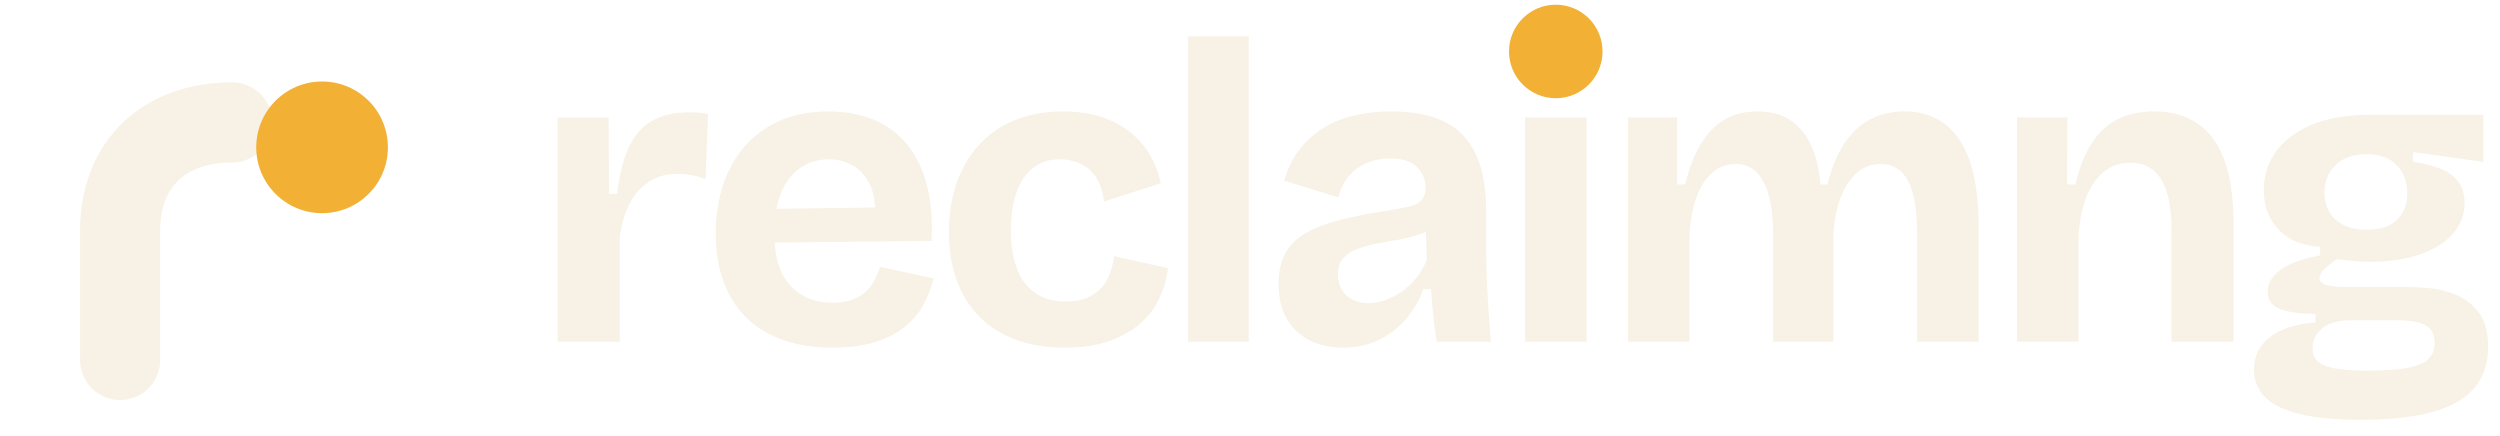
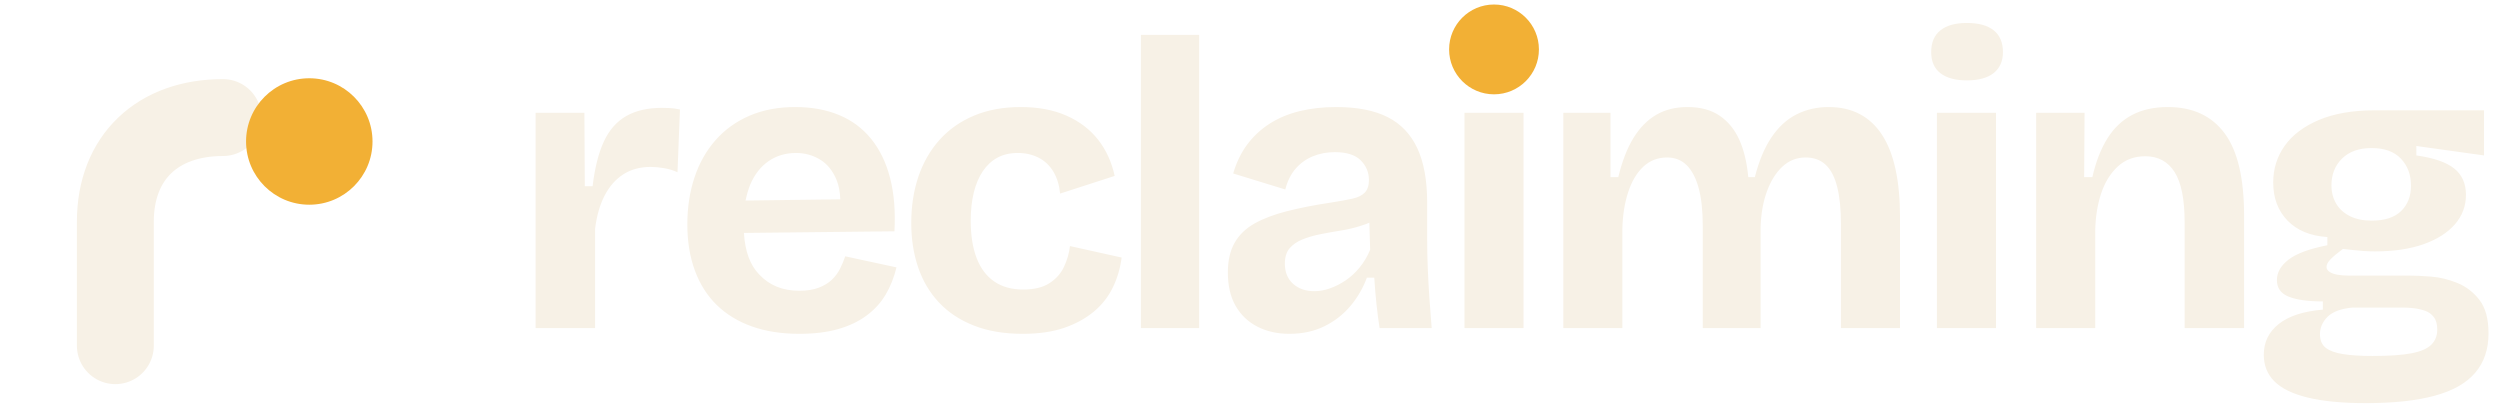
- <svg xmlns="http://www.w3.org/2000/svg" viewBox="0 -80 585.4 102.0" role="img">
+ <svg xmlns="http://www.w3.org/2000/svg" viewBox="0 -80 609.6 102.0" role="img">
  <g transform="translate(0 -78) scale(2.083333)">
    <path d="M13.5 39.5V25c0-7.6 5-12.2 12.6-12.2" fill="none" stroke="#F7F1E6" stroke-width="9" stroke-linecap="round" />
    <circle cx="36.2" cy="15.6" r="7.4" fill="#F2B035" />
  </g>
  <g transform="translate(124 0)">
-     <path d="M21.10 0L6.60 0L6.60-52.50L18.50-52.50L18.60-34.60L20.50-34.60Q21.30-41.30 23.25-45.50Q25.20-49.70 28.70-51.70Q32.20-53.70 37.40-53.70L37.40-53.70Q38.30-53.70 39.35-53.65Q40.40-53.60 41.80-53.30L41.80-53.30L41.20-38Q39.70-38.70 37.90-39Q36.10-39.30 34.70-39.30L34.70-39.30Q30.80-39.30 28-37.50Q25.20-35.70 23.45-32.35Q21.70-29 21.10-24.20L21.10-24.20L21.10 0ZM70.90 1.40L70.90 1.40Q64.40 1.40 59.35-0.40Q54.30-2.20 50.80-5.60Q47.30-9 45.45-14Q43.60-19 43.60-25.30L43.60-25.30Q43.60-31.50 45.35-36.75Q47.10-42 50.50-45.85Q53.90-49.70 58.80-51.80Q63.70-53.90 69.90-53.90L69.90-53.90Q75.90-53.90 80.60-51.95Q85.30-50 88.45-46.10Q91.60-42.20 93.05-36.55Q94.50-30.90 94.10-23.60L94.10-23.60L57.40-23.20Q57.80-16.50 61.10-13.10L61.10-13.10Q64.80-9.10 70.90-9.10L70.90-9.10Q73.70-9.10 75.65-9.85Q77.60-10.60 78.85-11.80Q80.10-13 80.85-14.50Q81.60-16 82.10-17.50L82.10-17.50L94.60-14.80Q93.70-11.10 91.95-8.15Q90.20-5.20 87.30-3.05Q84.40-0.90 80.35 0.25Q76.30 1.40 70.90 1.40ZM57.80-31.10L57.80-31.10L80.90-31.40Q80.80-34.10 80-36.10L80-36.10Q78.60-39.50 75.95-41.10Q73.30-42.70 70.10-42.70L70.10-42.70Q66.30-42.70 63.40-40.70Q60.50-38.70 58.90-34.90L58.90-34.90Q58.20-33.10 57.80-31.10ZM125.40 1.40L125.40 1.40Q118.60 1.40 113.50-0.60Q108.40-2.60 105-6.20Q101.60-9.80 99.90-14.75Q98.20-19.70 98.20-25.60L98.20-25.60Q98.20-31.80 99.95-36.95Q101.70-42.10 105.10-45.90Q108.50-49.70 113.50-51.80Q118.50-53.90 124.90-53.90L124.90-53.90Q131.30-53.90 136.05-51.80Q140.80-49.70 143.75-45.95Q146.70-42.20 147.80-37.10L147.80-37.10L134.50-32.80Q134.20-35.90 132.85-38.15Q131.50-40.40 129.25-41.55Q127-42.70 124.20-42.70L124.20-42.70Q121.30-42.70 119.20-41.55Q117.10-40.40 115.65-38.25Q114.20-36.10 113.45-33.05Q112.70-30 112.70-26.20L112.70-26.20Q112.70-20.80 114.15-17.05Q115.60-13.30 118.45-11.35Q121.30-9.40 125.50-9.40L125.50-9.40Q129.50-9.40 131.90-10.95Q134.30-12.50 135.45-14.95Q136.60-17.40 136.90-20L136.90-20L149.50-17.20Q149-13.30 147.35-9.90Q145.70-6.50 142.70-4Q139.70-1.50 135.45-0.05Q131.20 1.40 125.40 1.40ZM168.40 0L154.20 0L154.20-71.50L168.40-71.50L168.40 0ZM190.40 1.40L190.40 1.40Q186 1.40 182.60-0.35Q179.20-2.10 177.30-5.40Q175.40-8.70 175.40-13.60L175.40-13.60Q175.40-17.90 177.05-20.80Q178.70-23.70 181.90-25.50Q185.10-27.30 189.80-28.50Q194.50-29.70 200.50-30.60L200.50-30.60Q203.70-31.10 205.75-31.55Q207.80-32 208.80-33.05Q209.80-34.10 209.80-36.10L209.80-36.10Q209.80-38.90 207.80-40.90Q205.80-42.90 201.50-42.90L201.50-42.90Q198.60-42.90 196.15-41.90Q193.70-40.90 191.95-38.90Q190.20-36.90 189.40-33.80L189.40-33.80L176.70-37.70Q177.90-41.80 180.15-44.80Q182.40-47.80 185.60-49.85Q188.80-51.90 192.90-52.90Q197-53.90 201.80-53.90L201.80-53.90Q209.50-53.90 214.35-51.45Q219.20-49 221.60-43.85Q224-38.70 224-30.60L224-30.60L224-21.60Q224-18.10 224.15-14.50Q224.30-10.90 224.55-7.25Q224.80-3.60 225.10 0L225.10 0L212.40 0Q212-2.50 211.65-5.75Q211.30-9 211.10-12.30L211.10-12.30L209.30-12.30Q207.90-8.50 205.30-5.40Q202.70-2.30 198.95-0.45Q195.20 1.40 190.40 1.40ZM196.50-9L196.50-9Q198.40-9 200.35-9.70Q202.30-10.40 204.15-11.65Q206-12.90 207.55-14.80Q209.10-16.70 210.10-19.10L210.10-19.10L209.90-25.70Q209-25.30 208-25L208-25Q205.60-24.20 203.05-23.80Q200.50-23.40 198-22.90Q195.50-22.40 193.55-21.60Q191.60-20.80 190.45-19.45Q189.30-18.10 189.30-15.70L189.30-15.70Q189.30-12.60 191.30-10.80Q193.30-9 196.50-9ZM247.50 0L233.10 0L233.10-52.50L247.50-52.50L247.50 0ZM271.60 0L257.20 0L257.20-52.50L268.70-52.50L268.70-36.80L270.60-36.80Q272-42.60 274.30-46.35Q276.60-50.10 279.85-52Q283.10-53.90 287.50-53.90L287.50-53.90Q292.20-53.90 295.30-51.80Q298.40-49.70 300.10-45.95Q301.80-42.20 302.30-36.80L302.30-36.80L303.90-36.80Q305.40-42.70 307.95-46.50Q310.50-50.30 314.05-52.10Q317.60-53.90 321.90-53.90Q326.20-53.90 329.45-52.20Q332.70-50.50 334.90-47.15Q337.10-43.80 338.20-38.75Q339.30-33.70 339.30-27.10L339.30-27.10L339.30 0L324.90 0L324.90-25.30Q324.90-30.70 324-34.35Q323.10-38 321.20-39.80Q319.30-41.60 316.30-41.60L316.30-41.60Q313-41.60 310.60-39.35Q308.20-37.10 306.80-33.20Q305.40-29.30 305.30-24.30L305.30-24.30L305.30 0L291.20 0L291.20-24.90Q291.20-30.50 290.20-34.15Q289.20-37.80 287.30-39.70Q285.40-41.60 282.50-41.60L282.50-41.60Q279.10-41.60 276.70-39.35Q274.30-37.10 273-33.10Q271.70-29.10 271.60-24.20L271.60-24.20L271.60 0ZM362.70 0L348.30 0L348.30-52.50L360.10-52.50L360-36.80L362-36.80Q363.30-42.50 365.70-46.30Q368.10-50.10 371.75-52Q375.40-53.90 380.40-53.90L380.40-53.90Q389.50-53.90 394.25-47.50Q399-41.10 399-27.40L399-27.40L399 0L384.50 0L384.50-25.80Q384.50-34.20 382.05-38.05Q379.60-41.90 374.90-41.90L374.90-41.90Q370.90-41.90 368.20-39.40Q365.50-36.90 364.15-32.85Q362.80-28.80 362.70-23.80L362.70-23.80L362.70 0ZM428.70 18.30L428.70 18.30Q420.10 18.30 414.55 16.95Q409 15.60 406.40 13Q403.80 10.40 403.80 6.50L403.80 6.50Q403.80 1.90 407.45-1Q411.10-3.90 418.20-4.50L418.20-4.50L418.20-6.50Q412.80-6.50 409.90-7.65Q407-8.80 407-11.70L407-11.70Q407-14.50 409.85-16.70Q412.70-18.90 419.30-20.20L419.30-20.20L419.30-22.20Q413.10-22.60 409.60-26.20Q406.10-29.80 406.10-35.50L406.10-35.50Q406.10-40.50 408.90-44.45Q411.70-48.40 417.25-50.75Q422.80-53.10 430.90-53.10L430.90-53.10L457.50-53.10L457.50-42.10L441-44.40L441-42.10Q447.40-41.20 450.25-38.90Q453.10-36.60 453.10-32.50L453.10-32.50Q453.10-28.40 450.40-25.30Q447.70-22.20 442.75-20.45Q437.80-18.70 430.90-18.70L430.90-18.70Q429.60-18.70 428.10-18.80Q426.60-18.90 423.10-19.30L423.10-19.30Q421.20-17.90 420.15-16.85Q419.10-15.80 419.10-14.90L419.10-14.90Q419.10-14.20 419.85-13.70Q420.60-13.20 421.85-13Q423.10-12.80 424.40-12.80L424.40-12.80L439.40-12.80Q441.40-12.80 444.60-12.55Q447.80-12.30 451-11Q454.20-9.70 456.40-6.85Q458.60-4 458.60 1.30L458.60 1.30Q458.60 7.10 455.35 10.90Q452.10 14.70 445.45 16.50Q438.80 18.30 428.70 18.30ZM430.30 6.80L430.30 6.80Q436.40 6.80 439.80 6.15Q443.20 5.50 444.65 4.05Q446.10 2.60 446.10 0.40L446.10 0.40Q446.10-1.60 445.25-2.70Q444.40-3.80 443.05-4.25Q441.70-4.70 440.35-4.85Q439-5 438-5L438-5L425.40-5Q421.20-4.60 419.35-2.75Q417.50-0.90 417.50 1.50L417.50 1.50Q417.50 3.70 418.90 4.80Q420.30 5.90 423.15 6.35Q426 6.80 430.30 6.80ZM430.10-26.20L430.10-26.20Q434.90-26.20 437.30-28.55Q439.70-30.90 439.70-34.70L439.70-34.70Q439.70-38.70 437.25-41.30Q434.80-43.90 430.10-43.90L430.10-43.90Q425.50-43.90 422.90-41.35Q420.30-38.80 420.30-34.80L420.30-34.80Q420.30-32.30 421.45-30.35Q422.60-28.40 424.80-27.30Q427-26.20 430.10-26.20Z" fill="#F7F1E6" />
+     <path d="M21.10 0L6.60 0L6.60-52.50L18.50-52.50L18.60-34.60L20.50-34.60Q21.30-41.30 23.25-45.50Q25.20-49.70 28.70-51.70Q32.20-53.70 37.40-53.70L37.40-53.70Q38.30-53.70 39.35-53.65Q40.40-53.60 41.80-53.30L41.80-53.30L41.20-38Q39.70-38.70 37.90-39Q36.10-39.30 34.70-39.30L34.70-39.30Q30.80-39.30 28-37.50Q25.20-35.70 23.45-32.35Q21.70-29 21.10-24.20L21.10-24.20L21.10 0ZM70.90 1.40L70.90 1.40Q64.40 1.40 59.35-0.40Q54.30-2.20 50.80-5.60Q47.30-9 45.45-14Q43.60-19 43.60-25.30L43.60-25.30Q43.60-31.50 45.35-36.75Q47.10-42 50.50-45.85Q53.90-49.70 58.80-51.80Q63.70-53.90 69.90-53.90L69.90-53.90Q75.90-53.90 80.60-51.95Q85.30-50 88.45-46.10Q91.60-42.20 93.05-36.55Q94.50-30.90 94.10-23.60L94.10-23.60L57.40-23.20Q57.80-16.50 61.10-13.10L61.10-13.10Q64.80-9.10 70.90-9.10L70.90-9.10Q73.70-9.10 75.65-9.85Q77.60-10.60 78.85-11.80Q80.10-13 80.85-14.50Q81.60-16 82.10-17.50L82.10-17.50L94.60-14.80Q93.70-11.10 91.95-8.15Q90.20-5.20 87.30-3.05Q84.40-0.90 80.35 0.25Q76.30 1.40 70.90 1.40ZM57.80-31.10L57.80-31.10L80.90-31.40Q80.80-34.10 80-36.10L80-36.10Q78.60-39.50 75.95-41.10Q73.30-42.70 70.10-42.70L70.10-42.70Q66.30-42.70 63.40-40.70Q60.50-38.70 58.90-34.90L58.90-34.90Q58.20-33.10 57.80-31.10ZM125.40 1.40L125.40 1.40Q118.60 1.40 113.50-0.60Q108.40-2.60 105-6.20Q101.60-9.80 99.90-14.75Q98.20-19.70 98.20-25.60L98.20-25.60Q98.20-31.80 99.95-36.95Q101.70-42.10 105.10-45.90Q108.50-49.70 113.50-51.80Q118.50-53.90 124.90-53.90L124.90-53.90Q131.30-53.90 136.05-51.80Q140.80-49.70 143.75-45.95Q146.70-42.20 147.80-37.10L147.80-37.10L134.50-32.80Q134.20-35.90 132.85-38.15Q131.50-40.40 129.25-41.55Q127-42.70 124.20-42.70L124.20-42.70Q121.30-42.70 119.20-41.55Q117.10-40.40 115.65-38.25Q114.20-36.10 113.45-33.05Q112.70-30 112.70-26.20L112.70-26.20Q112.70-20.80 114.15-17.05Q115.60-13.30 118.45-11.35Q121.30-9.40 125.50-9.40L125.50-9.40Q129.50-9.40 131.90-10.95Q134.30-12.50 135.45-14.95Q136.60-17.40 136.90-20L136.90-20L149.50-17.20Q149-13.30 147.35-9.90Q145.70-6.50 142.70-4Q139.70-1.50 135.45-0.05Q131.20 1.40 125.40 1.40ZM168.40 0L154.20 0L154.20-71.50L168.40-71.50L168.40 0ZM190.40 1.40L190.40 1.40Q186 1.40 182.60-0.35Q179.20-2.10 177.30-5.40Q175.40-8.70 175.40-13.60L175.40-13.60Q175.40-17.90 177.05-20.80Q178.70-23.70 181.90-25.50Q185.10-27.30 189.80-28.50Q194.50-29.70 200.50-30.60L200.50-30.60Q203.70-31.10 205.75-31.55Q207.80-32 208.80-33.05Q209.80-34.10 209.80-36.10L209.80-36.10Q209.80-38.90 207.80-40.90Q205.80-42.90 201.50-42.90L201.50-42.90Q198.60-42.90 196.15-41.90Q193.70-40.90 191.95-38.90Q190.20-36.90 189.40-33.80L189.40-33.80L176.70-37.70Q177.90-41.80 180.15-44.80Q182.40-47.80 185.60-49.85Q188.80-51.90 192.90-52.90Q197-53.90 201.80-53.90L201.80-53.90Q209.50-53.90 214.35-51.45Q219.20-49 221.60-43.85Q224-38.70 224-30.60L224-30.60L224-21.60Q224-18.10 224.15-14.50Q224.30-10.90 224.55-7.25Q224.80-3.60 225.10 0L225.10 0L212.40 0Q212-2.50 211.65-5.75Q211.30-9 211.10-12.30L211.10-12.30L209.30-12.30Q207.90-8.50 205.30-5.40Q202.70-2.30 198.95-0.45Q195.20 1.40 190.40 1.40ZM196.50-9L196.50-9Q198.40-9 200.35-9.70Q202.30-10.40 204.15-11.65Q206-12.90 207.55-14.80Q209.10-16.70 210.10-19.10L210.10-19.10L209.90-25.70Q209-25.30 208-25L208-25Q205.60-24.20 203.05-23.80Q200.50-23.40 198-22.90Q195.50-22.40 193.55-21.60Q191.60-20.80 190.45-19.45Q189.30-18.10 189.30-15.70L189.30-15.70Q189.30-12.60 191.30-10.80Q193.30-9 196.50-9ZM247.50 0L233.10 0L233.10-52.50L247.50-52.50L247.50 0ZM271.60 0L257.20 0L257.20-52.50L268.70-52.50L268.70-36.80L270.60-36.80Q272-42.60 274.30-46.35Q276.60-50.10 279.85-52Q283.10-53.90 287.50-53.90L287.50-53.90Q292.20-53.90 295.30-51.80Q298.40-49.70 300.10-45.95Q301.80-42.20 302.30-36.80L302.30-36.80L303.90-36.80Q305.40-42.70 307.95-46.50Q310.50-50.30 314.05-52.10Q317.60-53.90 321.90-53.90Q326.20-53.90 329.45-52.20Q332.70-50.50 334.90-47.15Q337.10-43.80 338.20-38.75Q339.30-33.70 339.30-27.10L339.30-27.10L339.30 0L324.90 0L324.90-25.30Q324.90-30.70 324-34.35Q323.10-38 321.20-39.80Q319.30-41.60 316.30-41.60L316.30-41.60Q313-41.60 310.60-39.35Q308.20-37.10 306.80-33.20Q305.40-29.30 305.30-24.30L305.30-24.30L305.30 0L291.20 0L291.20-24.90Q291.20-30.50 290.20-34.15Q289.20-37.80 287.30-39.70Q285.40-41.60 282.50-41.60L282.50-41.60Q279.10-41.60 276.70-39.35Q274.30-37.10 273-33.10Q271.70-29.10 271.60-24.20L271.60-24.20L271.60 0ZM362.70 0L348.30 0L348.30-52.50L362.70-52.50L362.70 0ZM355.60-60.40L355.60-60.40Q351.40-60.40 349.15-62.15Q346.90-63.90 346.90-67.30L346.90-67.30Q346.90-70.80 349.15-72.60Q351.40-74.40 355.60-74.40L355.60-74.40Q359.90-74.40 362.15-72.60Q364.40-70.80 364.40-67.30L364.40-67.30Q364.40-64 362.15-62.20Q359.90-60.40 355.60-60.40ZM386.90 0L372.50 0L372.50-52.50L384.30-52.50L384.20-36.80L386.20-36.80Q387.50-42.50 389.90-46.30Q392.30-50.10 395.95-52Q399.60-53.90 404.60-53.90L404.60-53.90Q413.70-53.90 418.45-47.50Q423.20-41.10 423.20-27.40L423.20-27.40L423.20 0L408.70 0L408.70-25.80Q408.70-34.20 406.25-38.05Q403.80-41.90 399.10-41.90L399.10-41.90Q395.10-41.90 392.40-39.40Q389.70-36.90 388.35-32.85Q387-28.80 386.90-23.80L386.90-23.80L386.90 0ZM452.90 18.30L452.90 18.30Q444.30 18.30 438.75 16.95Q433.20 15.60 430.60 13Q428 10.40 428 6.50L428 6.50Q428 1.90 431.65-1Q435.30-3.90 442.40-4.50L442.40-4.50L442.40-6.50Q437-6.50 434.10-7.65Q431.20-8.80 431.20-11.70L431.20-11.70Q431.20-14.50 434.05-16.70Q436.90-18.90 443.50-20.20L443.50-20.20L443.50-22.20Q437.30-22.60 433.80-26.20Q430.30-29.80 430.30-35.50L430.30-35.50Q430.30-40.50 433.10-44.45Q435.90-48.40 441.45-50.75Q447-53.10 455.10-53.10L455.10-53.10L481.70-53.10L481.70-42.10L465.20-44.40L465.20-42.10Q471.60-41.20 474.45-38.90Q477.30-36.60 477.30-32.50L477.30-32.50Q477.30-28.40 474.60-25.30Q471.90-22.20 466.95-20.45Q462-18.70 455.10-18.70L455.10-18.70Q453.80-18.70 452.30-18.80Q450.80-18.90 447.30-19.30L447.30-19.30Q445.40-17.90 444.35-16.85Q443.30-15.80 443.30-14.90L443.30-14.90Q443.30-14.20 444.05-13.70Q444.80-13.20 446.05-13Q447.30-12.80 448.60-12.80L448.60-12.80L463.60-12.80Q465.60-12.80 468.80-12.55Q472-12.30 475.20-11Q478.40-9.70 480.60-6.85Q482.80-4 482.80 1.30L482.80 1.30Q482.80 7.10 479.55 10.90Q476.30 14.70 469.65 16.50Q463 18.30 452.90 18.30ZM454.50 6.80L454.50 6.80Q460.60 6.80 464 6.15Q467.40 5.50 468.85 4.05Q470.30 2.60 470.30 0.40L470.30 0.40Q470.30-1.60 469.45-2.70Q468.60-3.80 467.25-4.25Q465.90-4.70 464.55-4.85Q463.20-5 462.20-5L462.20-5L449.60-5Q445.40-4.60 443.55-2.75Q441.70-0.90 441.70 1.50L441.70 1.50Q441.70 3.70 443.10 4.80Q444.50 5.90 447.35 6.35Q450.20 6.80 454.50 6.80ZM454.30-26.20L454.30-26.20Q459.10-26.20 461.50-28.55Q463.90-30.90 463.90-34.70L463.90-34.70Q463.90-38.70 461.45-41.30Q459-43.90 454.30-43.90L454.30-43.90Q449.70-43.90 447.10-41.35Q444.50-38.80 444.50-34.80L444.50-34.80Q444.50-32.30 445.65-30.35Q446.80-28.40 449-27.30Q451.20-26.20 454.30-26.20Z" fill="#F7F1E6" />
    <circle cx="240.30" cy="-67.95" r="10.95" fill="#F2B035" />
  </g>
</svg>
